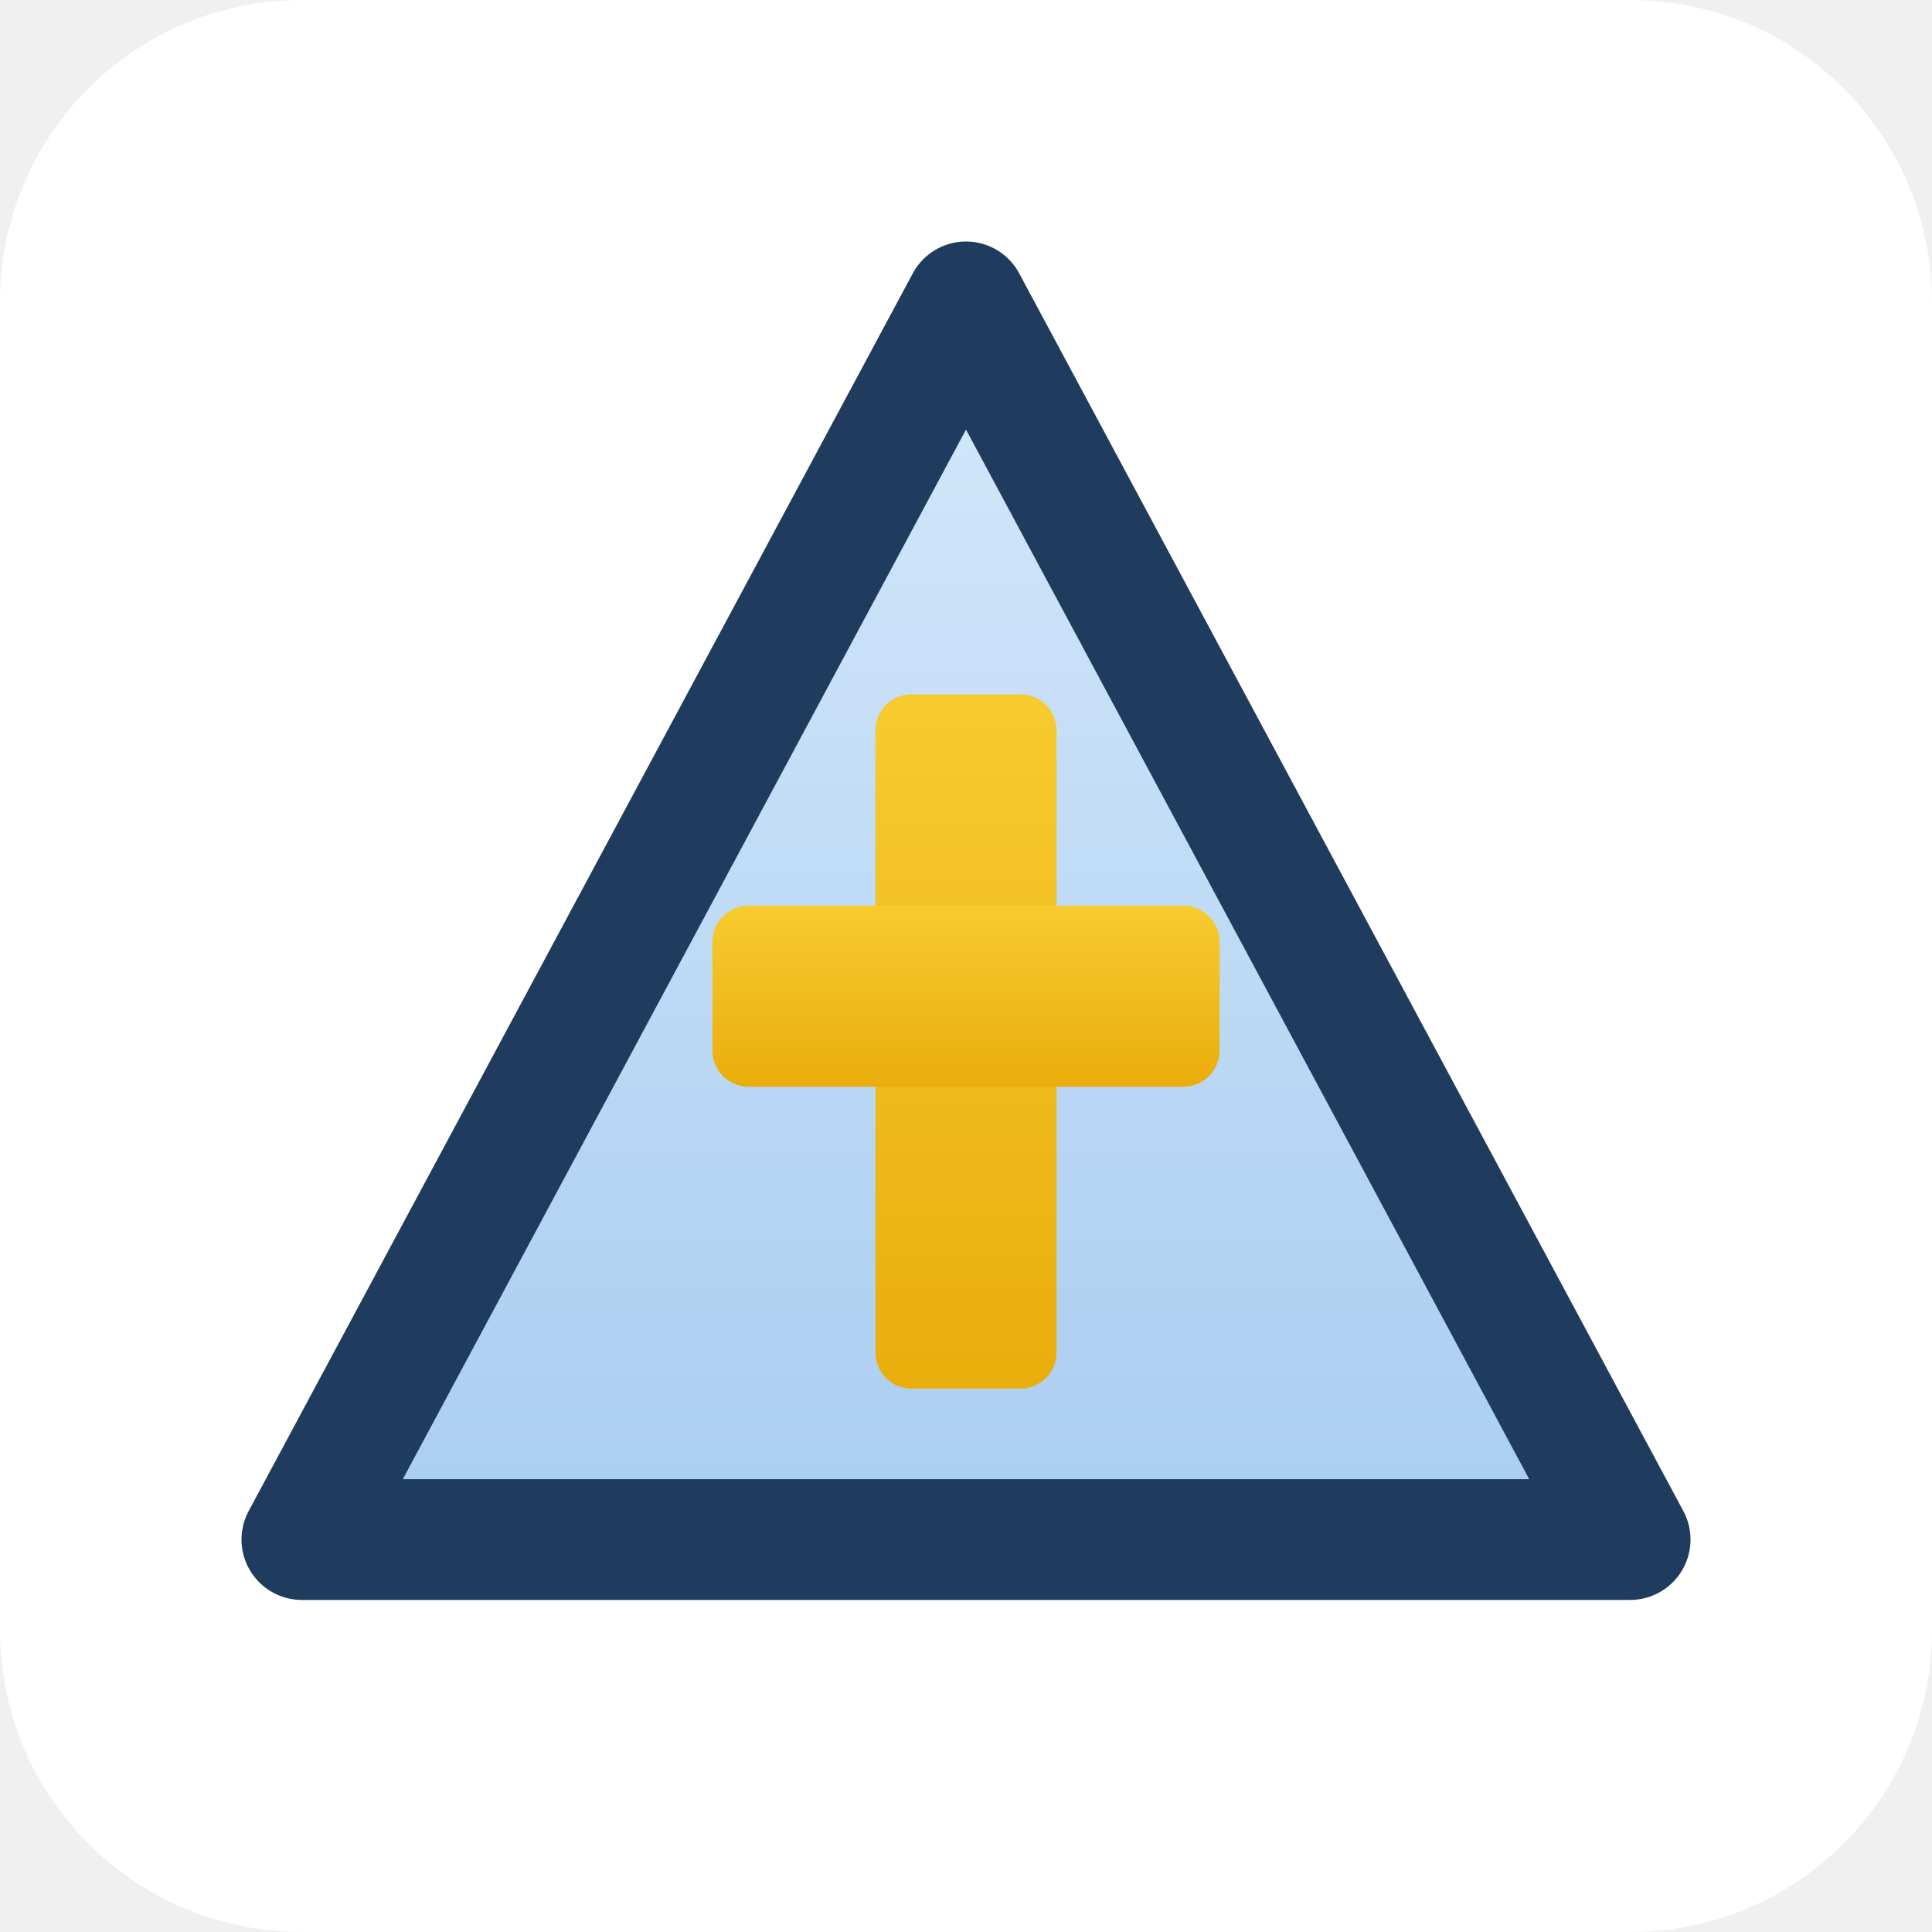
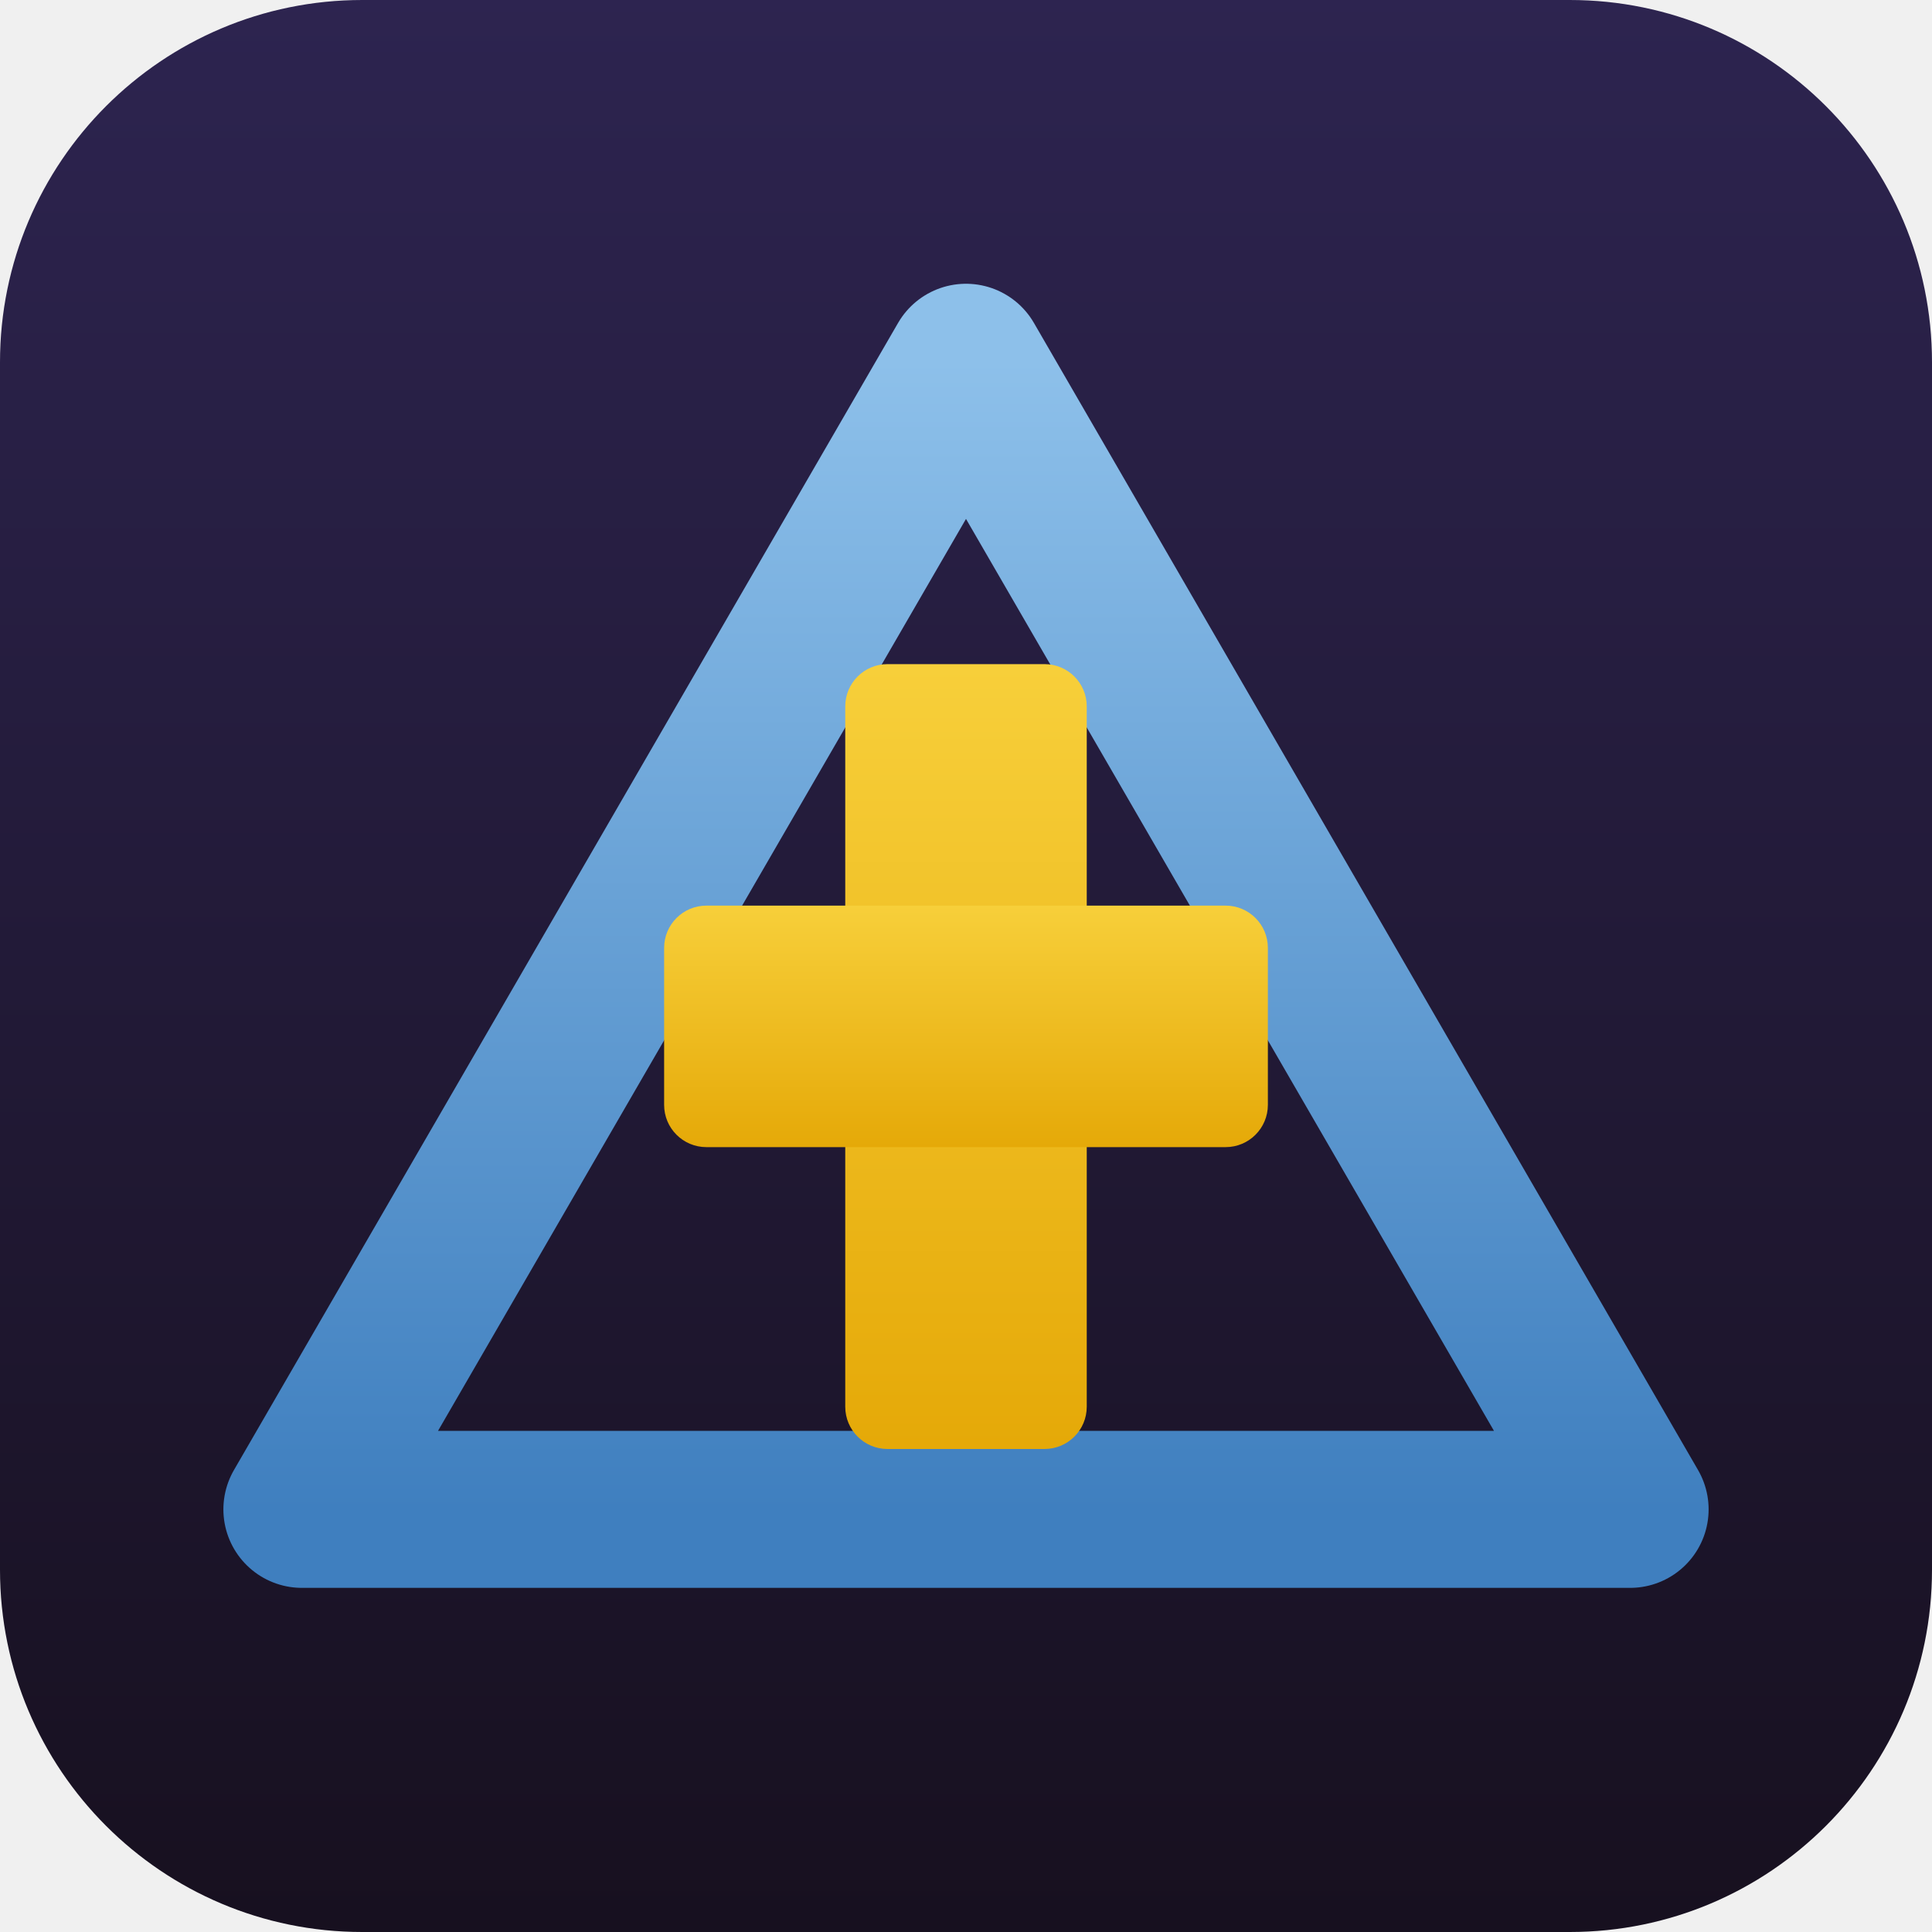
<svg xmlns="http://www.w3.org/2000/svg" viewBox="0 0 32 32">
  <defs>
+     <linearGradient id="bg" x1="0" y1="0" x2="0" y2="1">
+       <stop offset="0%" stop-color="#2d2450" />
+       <stop offset="100%" stop-color="#17101f" />
+     </linearGradient>
    <linearGradient id="t" x1="0" y1="0" x2="0" y2="1">
-       <stop offset="0%" stop-color="#d4e8fb" />
-       <stop offset="100%" stop-color="#aacdf0" />
+       <stop offset="0%" stop-color="#8dc0ea" />
+       <stop offset="100%" stop-color="#3f7fbf" />
    </linearGradient>
    <linearGradient id="c" x1="0" y1="0" x2="0" y2="1">
-       <stop offset="0%" stop-color="#f7cb2f" />
-       <stop offset="100%" stop-color="#eaad0c" />
+       <stop offset="0%" stop-color="#f7cf3a" />
+       <stop offset="100%" stop-color="#e5a908" />
    </linearGradient>
  </defs>
-   <rect width="32" height="32" rx="5" fill="#ffffff" />
-   <polygon points="16,5 27,25.5 5,25.5" fill="url(#t)" stroke="#1f3b5e" stroke-width="2" stroke-linejoin="round" />
+   <rect width="32" height="32" rx="6" fill="url(#bg)" />
+   <polygon points="16,6 27,25 5,25" fill="none" stroke="url(#t)" stroke-width="2.6" stroke-linejoin="round" />
  <g fill="url(#c)">
-     <rect x="14.5" y="11.5" width="3" height="11.5" rx="0.6" />
-     <rect x="11.8" y="15" width="8.4" height="3" rx="0.6" />
+     <rect x="14" y="11" width="4" height="13" rx="0.7" />
+     <rect x="11" y="15" width="10" height="4" rx="0.7" />
  </g>
</svg>
